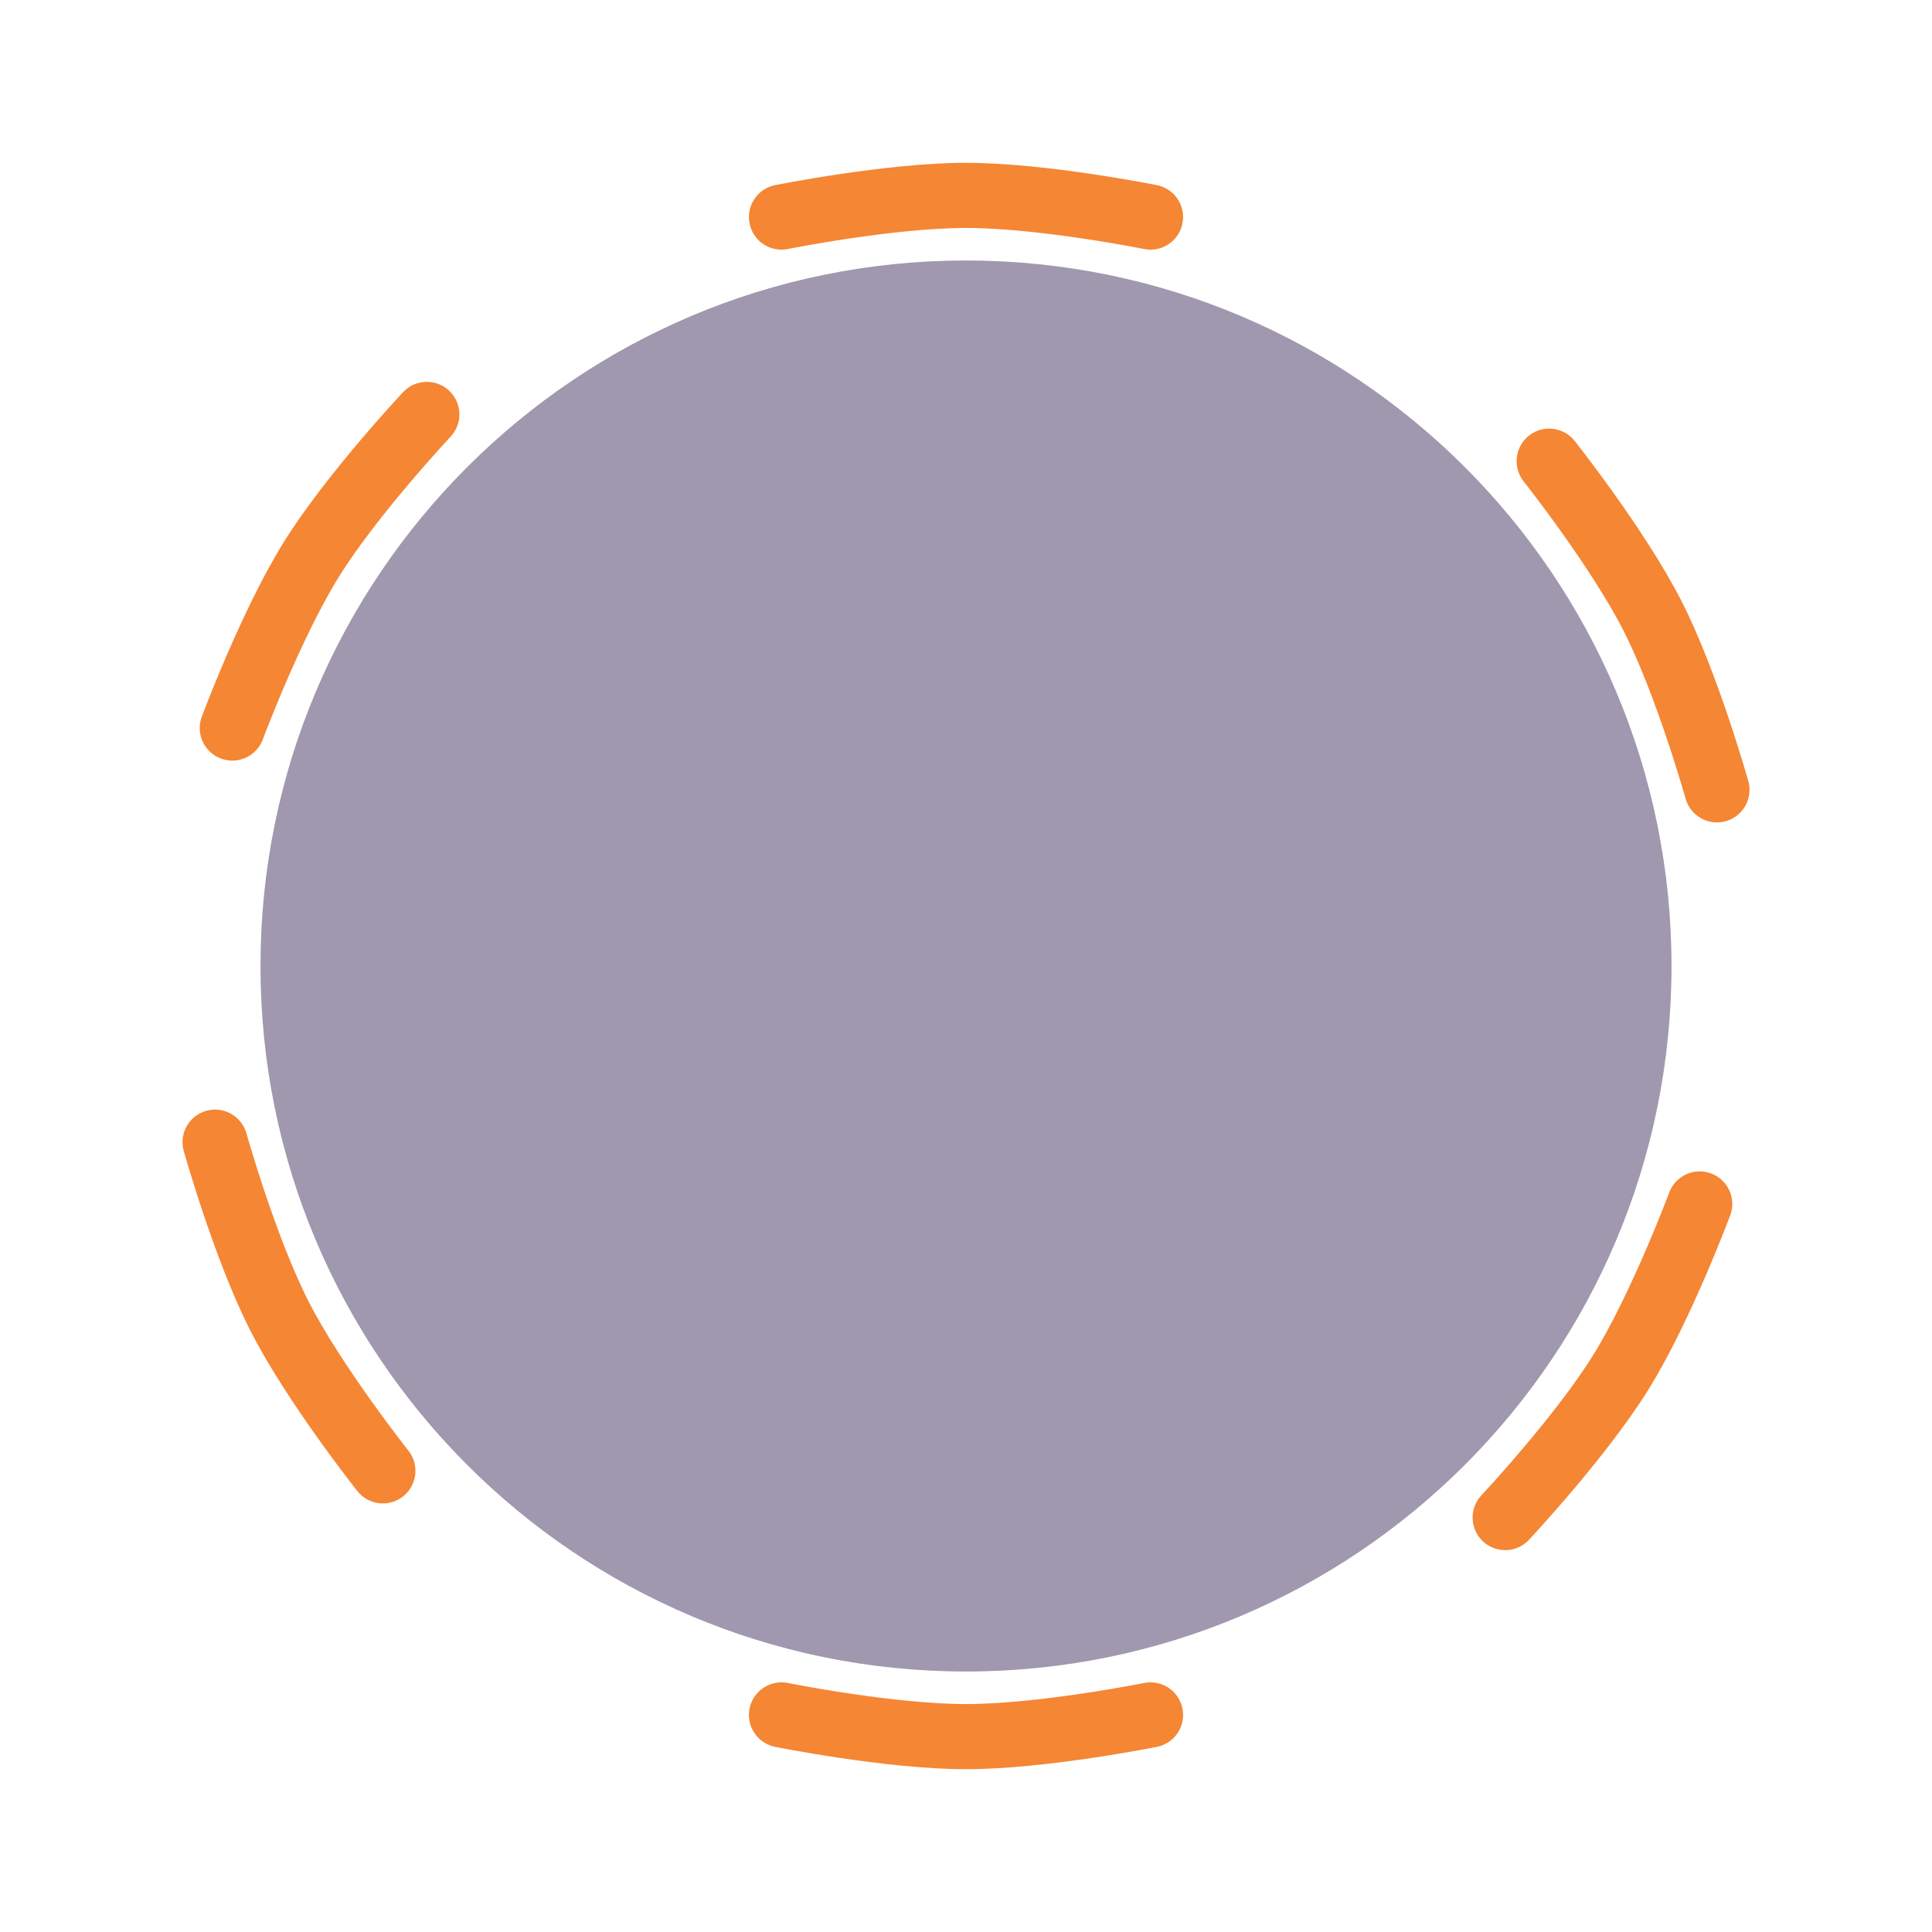
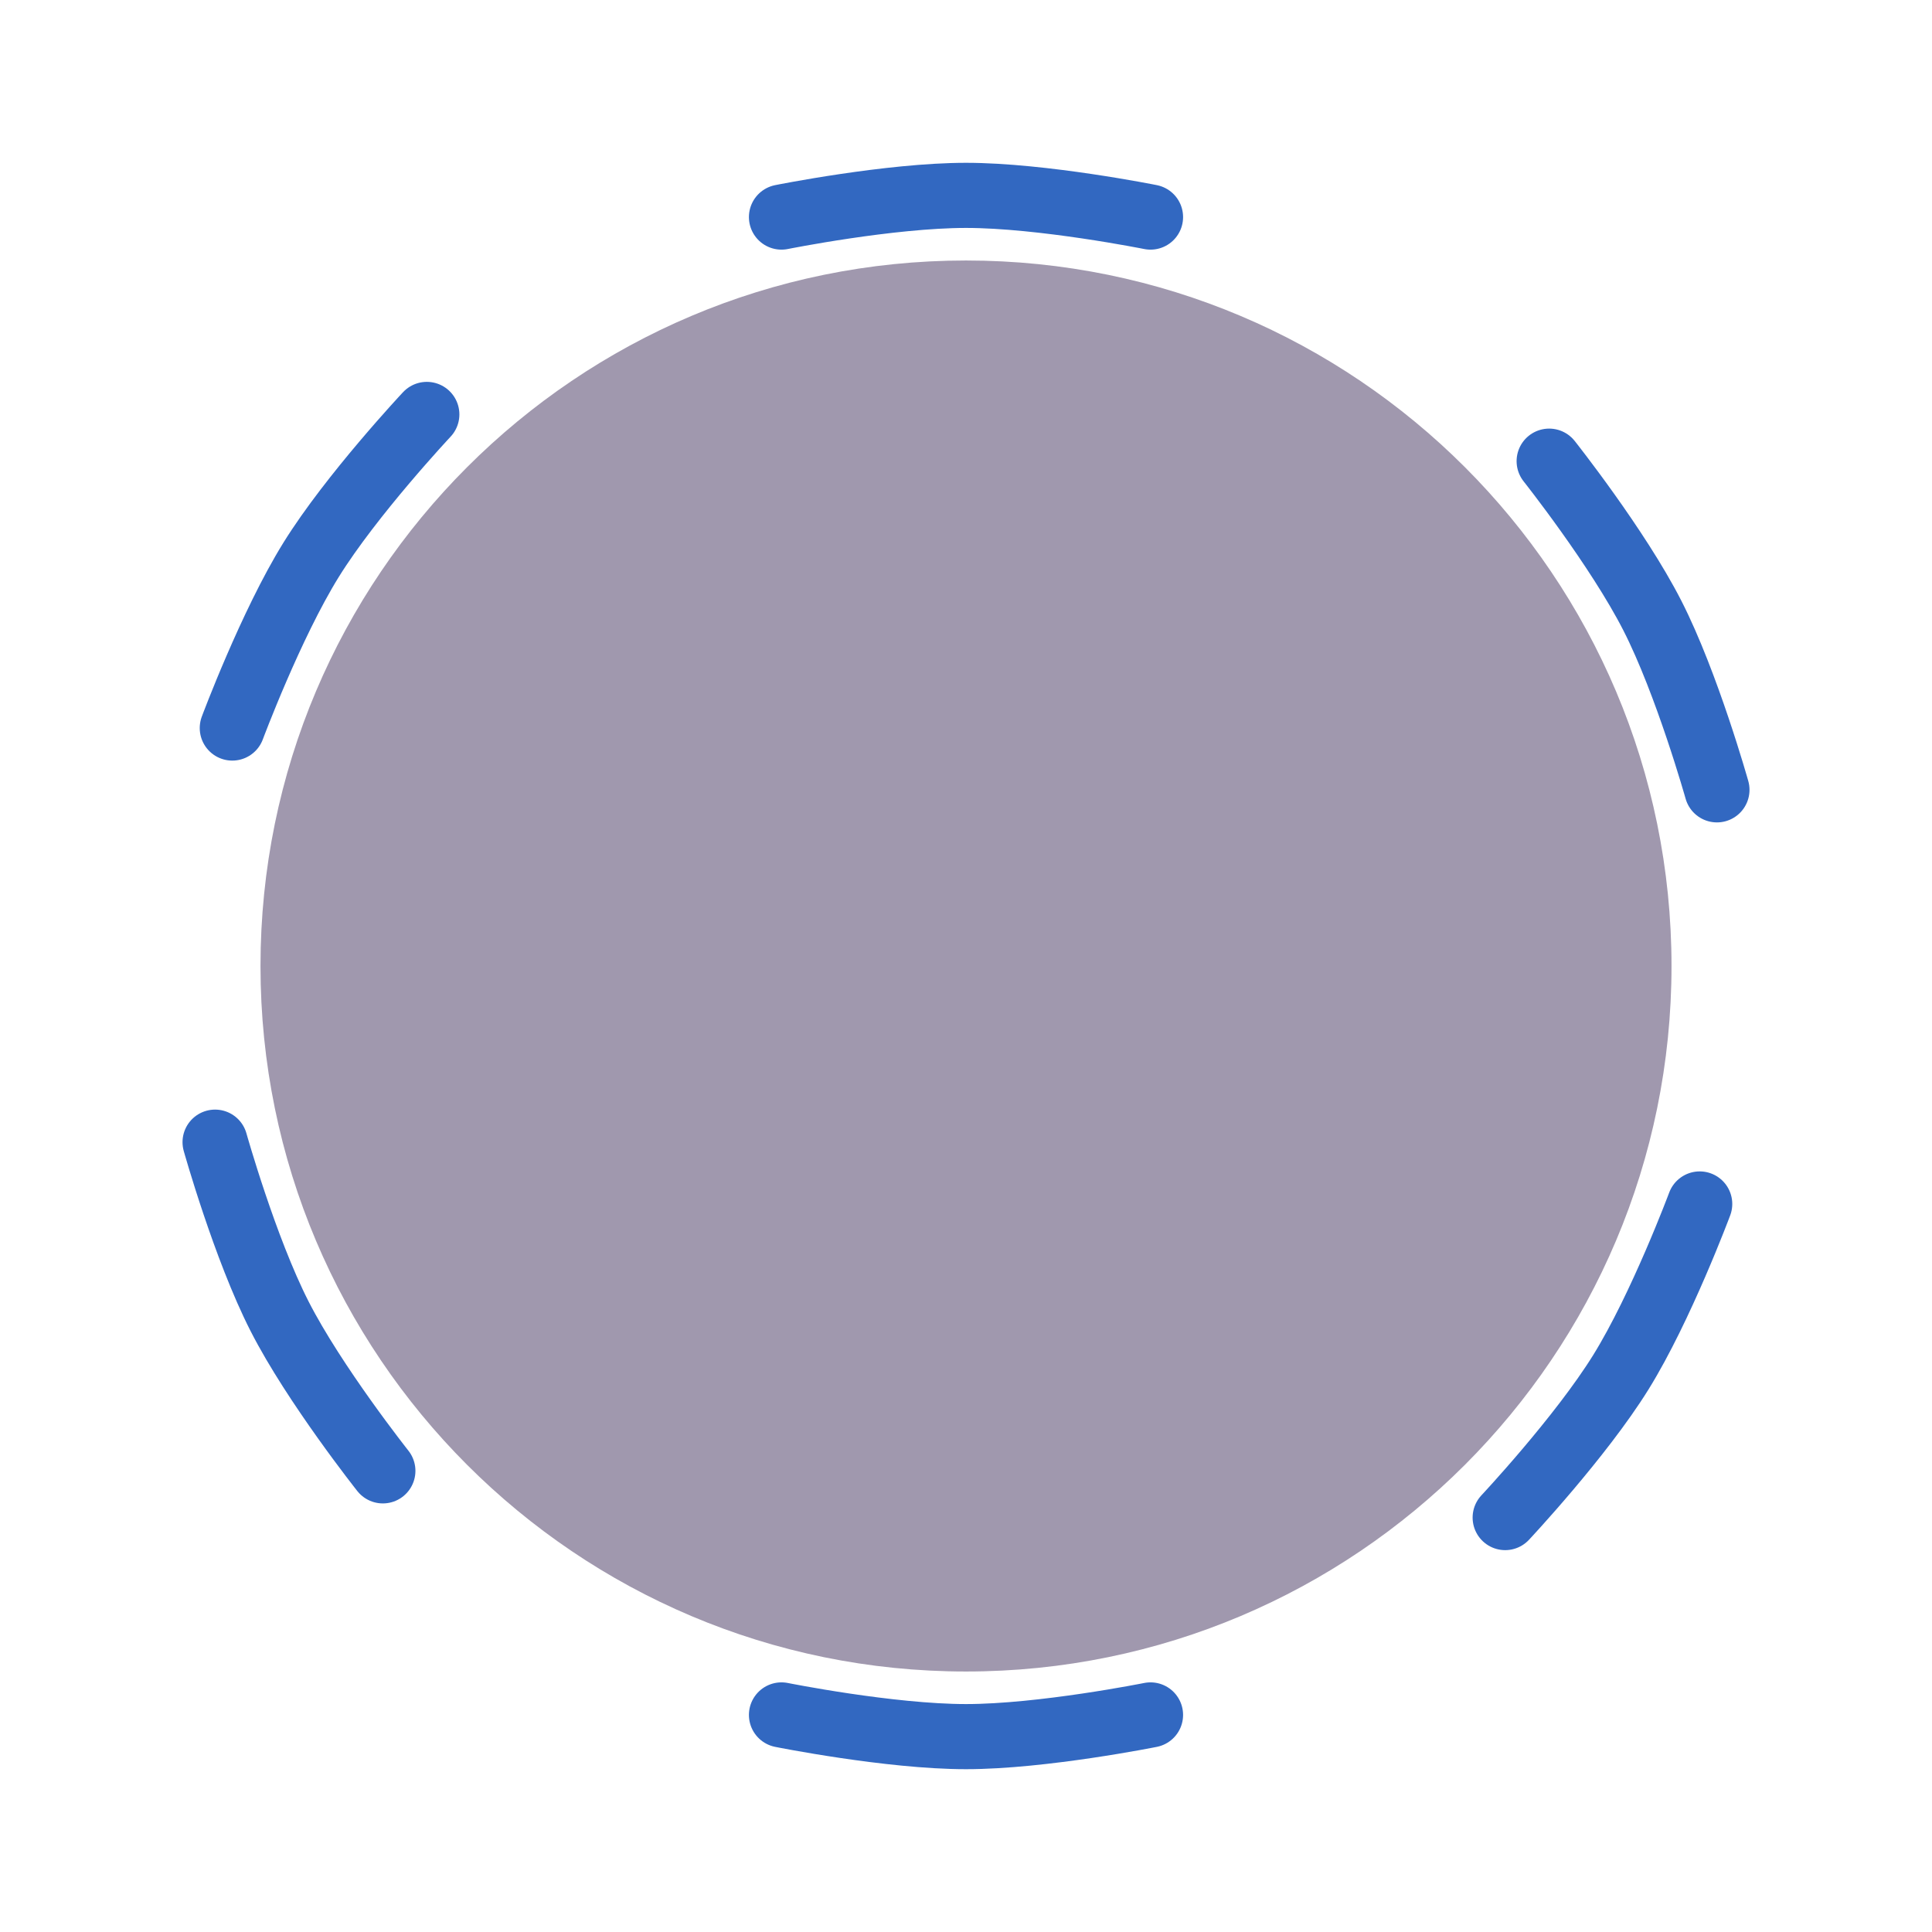
<svg xmlns="http://www.w3.org/2000/svg" width="89" height="89" viewBox="0 0 89 89" fill="none">
  <circle cx="44.5" cy="44.5" r="32.5" fill="#A098AE" />
-   <path d="M53 79C53 79 48.02 80 44.5 80C40.98 80 36 79 36 79" stroke="#F58634" stroke-width="3" stroke-linecap="round" />
-   <path d="M36 10C36 10 40.98 9 44.5 9C48.02 9 53 10 53 10" stroke="#F58634" stroke-width="3" stroke-linecap="round" />
-   <path d="M17.637 67.757C17.637 67.757 14.482 63.776 12.882 60.641C11.281 57.505 9.908 52.615 9.908 52.615" stroke="#F58634" stroke-width="3" stroke-linecap="round" />
-   <path d="M71.364 21.244C71.364 21.244 74.519 25.224 76.119 28.36C77.719 31.495 79.093 36.385 79.093 36.385" stroke="#F58634" stroke-width="3" stroke-linecap="round" />
-   <path d="M10.701 33.538C10.701 33.538 12.476 28.779 14.332 25.787C16.188 22.796 19.662 19.091 19.662 19.091" stroke="#F58634" stroke-width="3" stroke-linecap="round" />
-   <path d="M78.299 55.462C78.299 55.462 76.523 60.221 74.668 63.212C72.812 66.204 69.338 69.909 69.338 69.909" stroke="#F58634" stroke-width="3" stroke-linecap="round" />
+   <path d="M53 79C53 79 48.02 80 44.5 80C40.98 80 36 79 36 79" stroke="#3268C1" stroke-width="3" stroke-linecap="round" />
+   <path d="M36 10C36 10 40.98 9 44.5 9C48.02 9 53 10 53 10" stroke="#3268C1" stroke-width="3" stroke-linecap="round" />
+   <path d="M17.637 67.757C17.637 67.757 14.482 63.776 12.882 60.641C11.281 57.505 9.908 52.615 9.908 52.615" stroke="#3268C1" stroke-width="3" stroke-linecap="round" />
+   <path d="M71.364 21.244C71.364 21.244 74.519 25.224 76.119 28.36C77.719 31.495 79.093 36.385 79.093 36.385" stroke="#3268C1" stroke-width="3" stroke-linecap="round" />
+   <path d="M10.701 33.538C10.701 33.538 12.476 28.779 14.332 25.787C16.188 22.796 19.662 19.091 19.662 19.091" stroke="#3268C1" stroke-width="3" stroke-linecap="round" />
+   <path d="M78.299 55.462C78.299 55.462 76.523 60.221 74.668 63.212C72.812 66.204 69.338 69.909 69.338 69.909" stroke="#3268C1" stroke-width="3" stroke-linecap="round" />
</svg>
